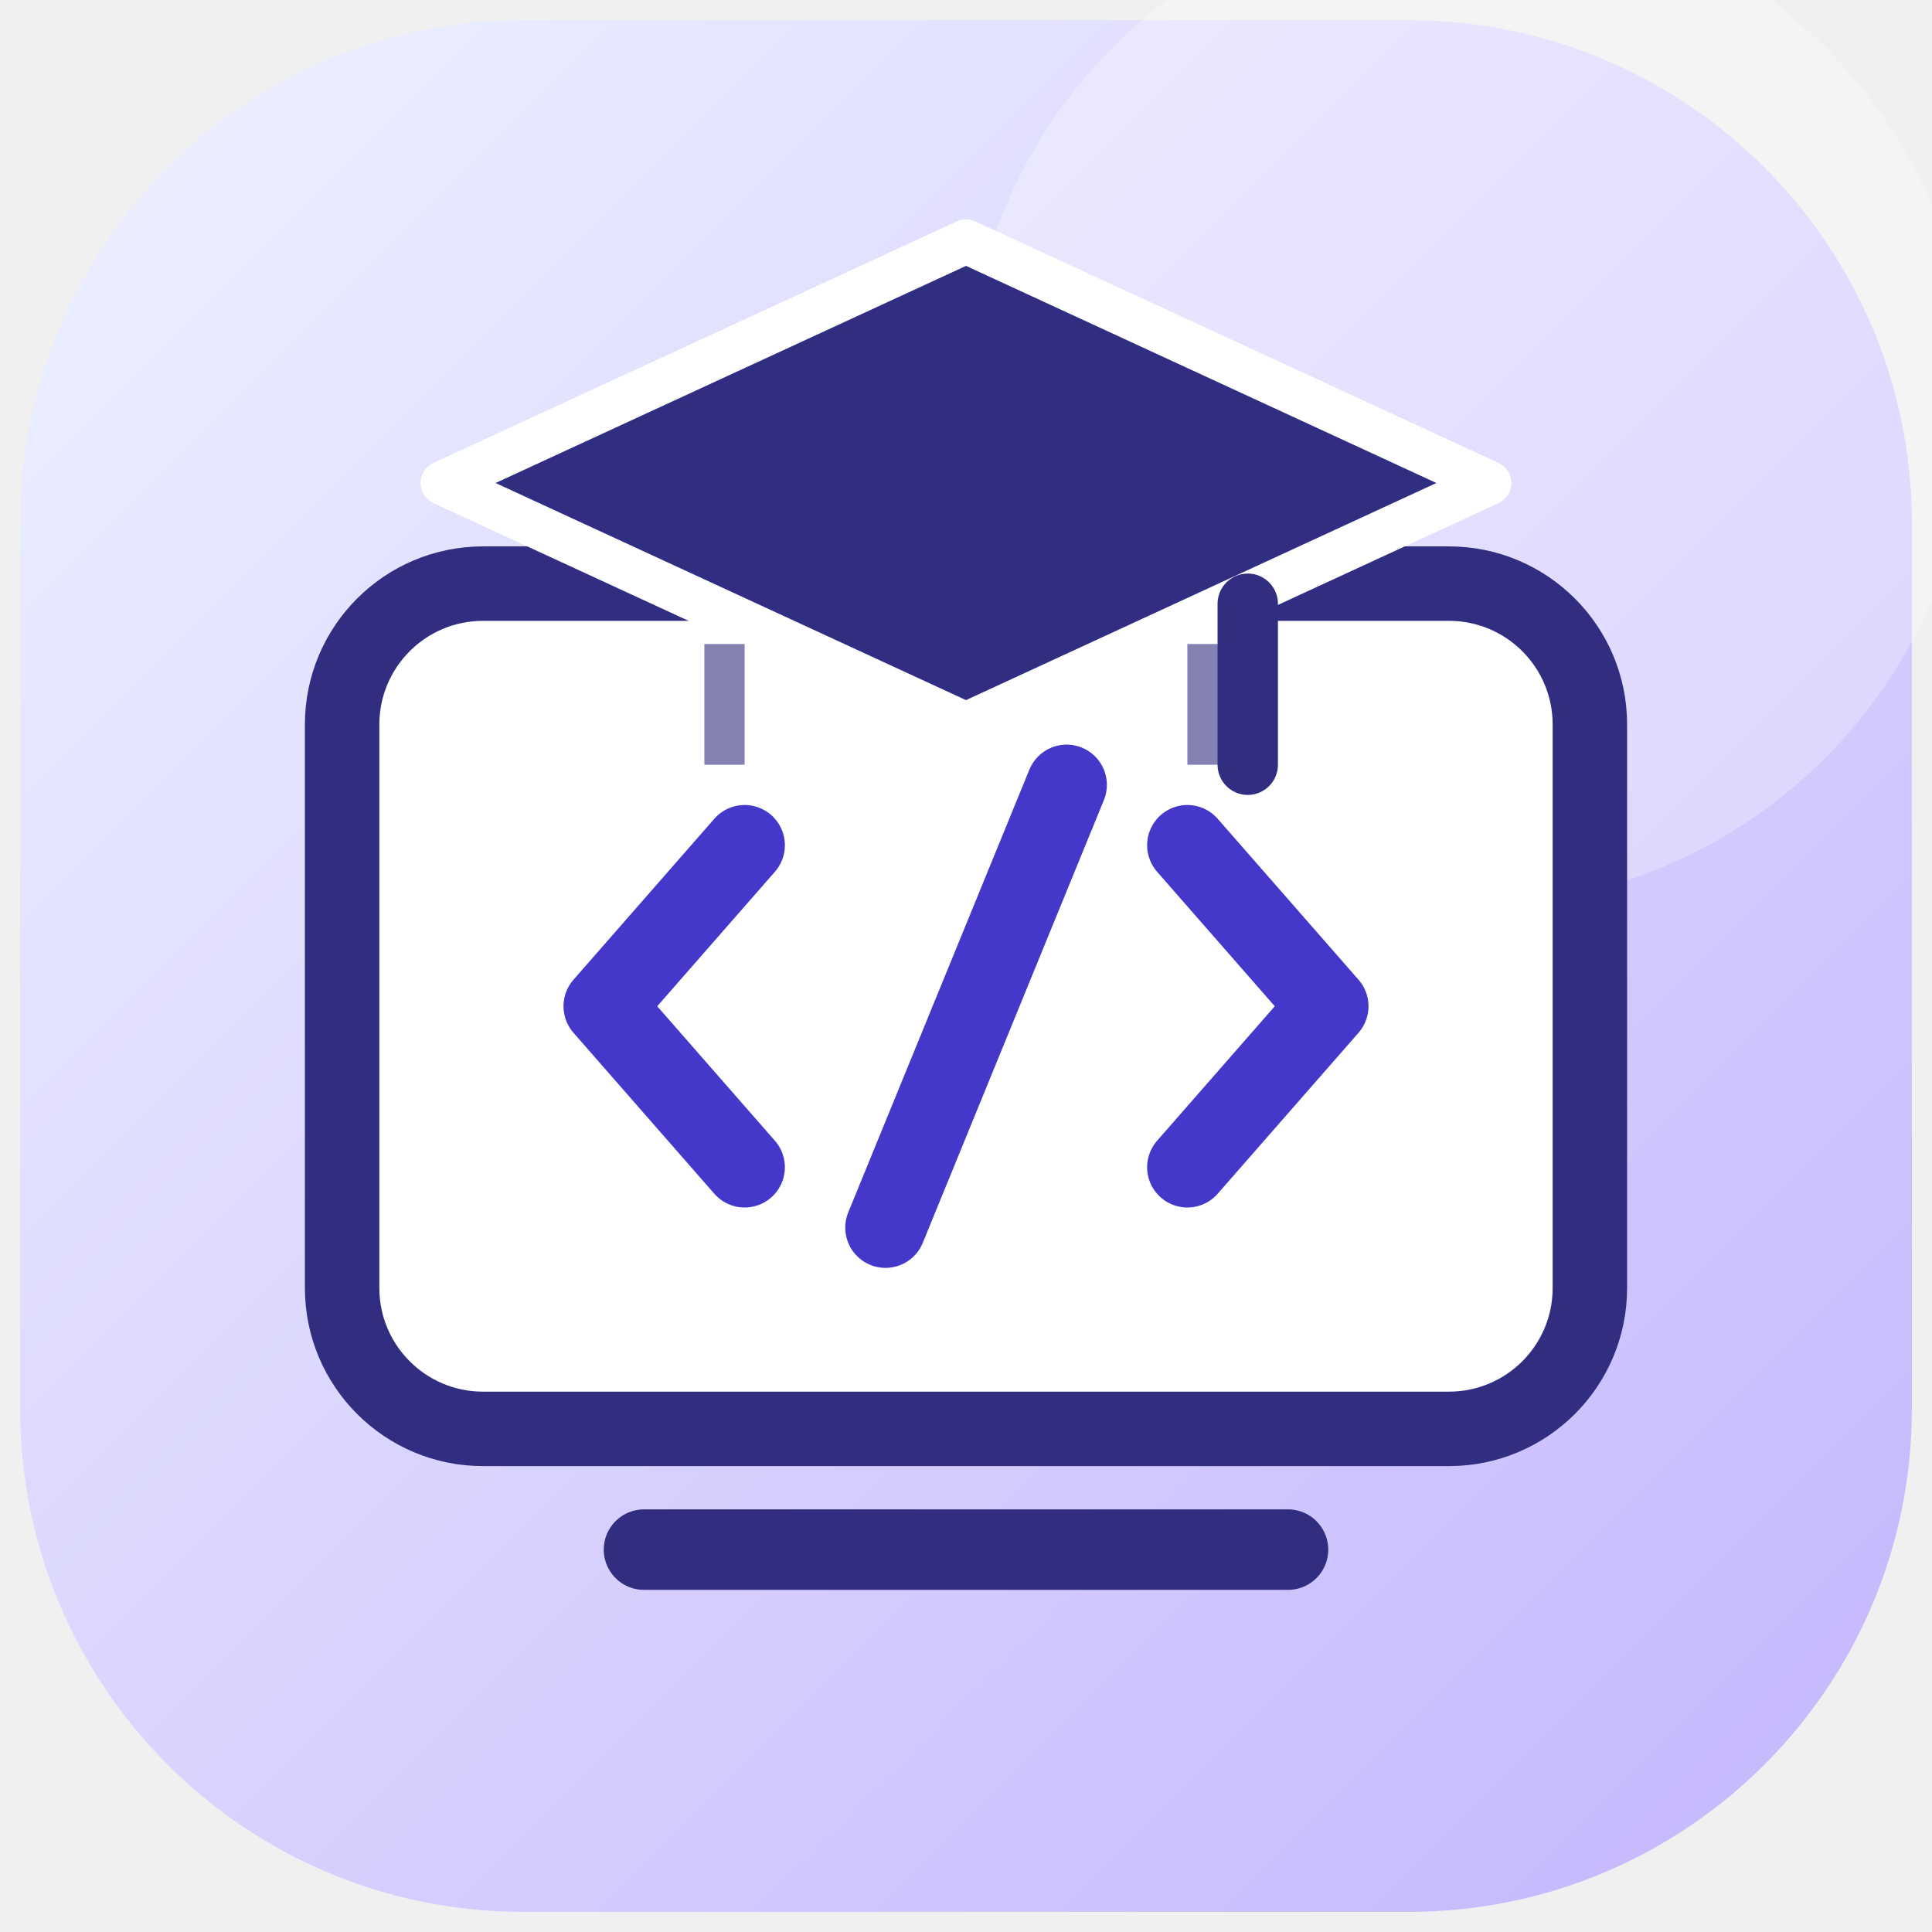
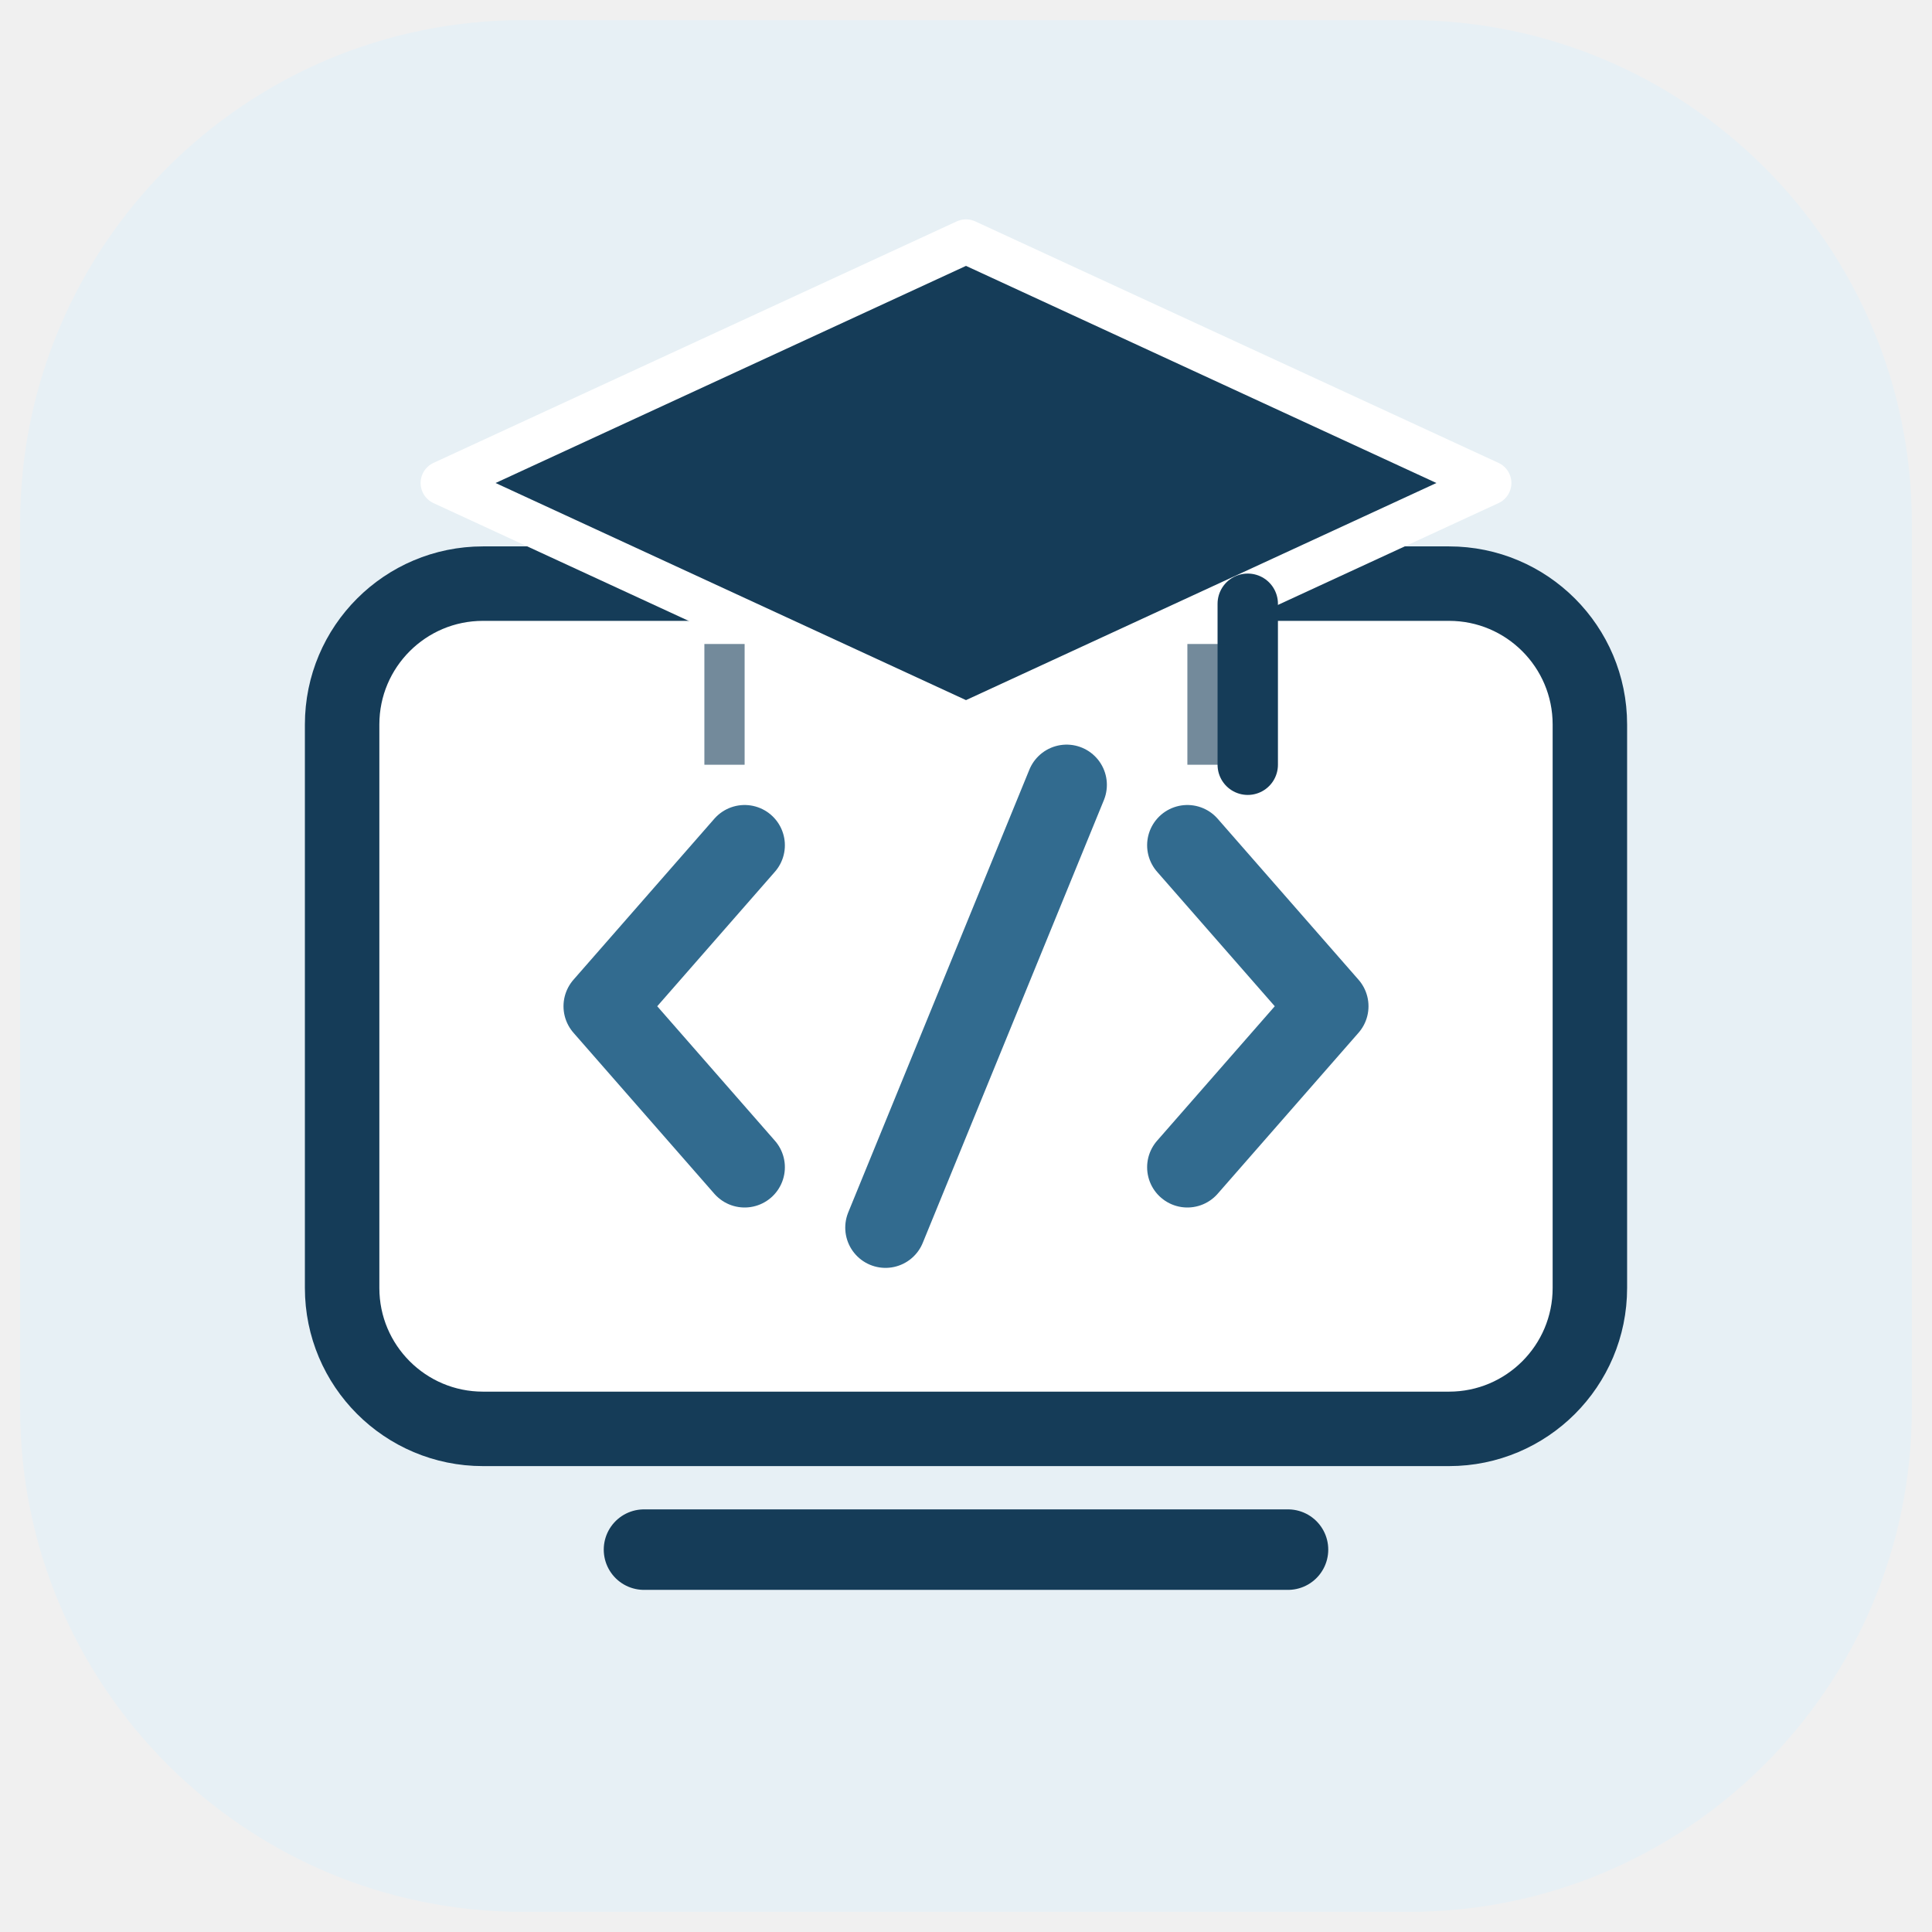
<svg xmlns="http://www.w3.org/2000/svg" viewBox="0 0 96 96" fill="none" aria-label="Illustrative emblem for CCS">
-   <defs>
-     <linearGradient id="bg" x1="0" x2="1" y1="0" y2="1">
-       <stop stop-color="#eef2ff" />
-       <stop offset="1" stop-color="#c4b5fd" />
-     </linearGradient>
-   </defs>
-   <rect x="1" y="1" width="94" height="94" rx="25" fill="url(#bg)" />
-   <circle cx="73" cy="20" r="25" fill="#fff" opacity=".27" />
-   <rect x="17" y="29" width="62" height="42" rx="7" fill="#ffffff" stroke="#312e81" stroke-width="3.7" />
-   <path d="M37 42l-7 8 7 8M59 42l7 8-7 8M53 39l-9 22" fill="none" stroke="#4338ca" stroke-width="4" stroke-linecap="round" stroke-linejoin="round" />
-   <path d="M22 24l26-12 26 12-26 12-26-12z" fill="#312e81" stroke="#ffffff" stroke-width="2.2" stroke-linejoin="round" />
-   <path d="M62 30v8" stroke="#312e81" stroke-width="3" stroke-linecap="round" />
-   <path d="M36 38v-6M60 38v-6" stroke="#312e81" stroke-width="2" opacity=".6" />
-   <path d="M32 77h32" stroke="#312e81" stroke-width="4" stroke-linecap="round" />
+   <rect x="1" y="1" width="94" height="94" rx="25" fill="#E7F0F5" />
+   <rect x="17" y="29" width="62" height="42" rx="7" fill="#ffffff" stroke="#153C58" stroke-width="3.7" />
+   <path d="M37 42l-7 8 7 8M59 42l7 8-7 8M53 39l-9 22" fill="none" stroke="#326B8F" stroke-width="4" stroke-linecap="round" stroke-linejoin="round" />
+   <path d="M22 24l26-12 26 12-26 12-26-12z" fill="#153C58" stroke="#ffffff" stroke-width="2.2" stroke-linejoin="round" />
+   <path d="M62 30v8" stroke="#153C58" stroke-width="3" stroke-linecap="round" />
+   <path d="M36 38v-6M60 38v-6" stroke="#153C58" stroke-width="2" opacity=".6" />
+   <path d="M32 77h32" stroke="#153C58" stroke-width="4" stroke-linecap="round" />
</svg>
